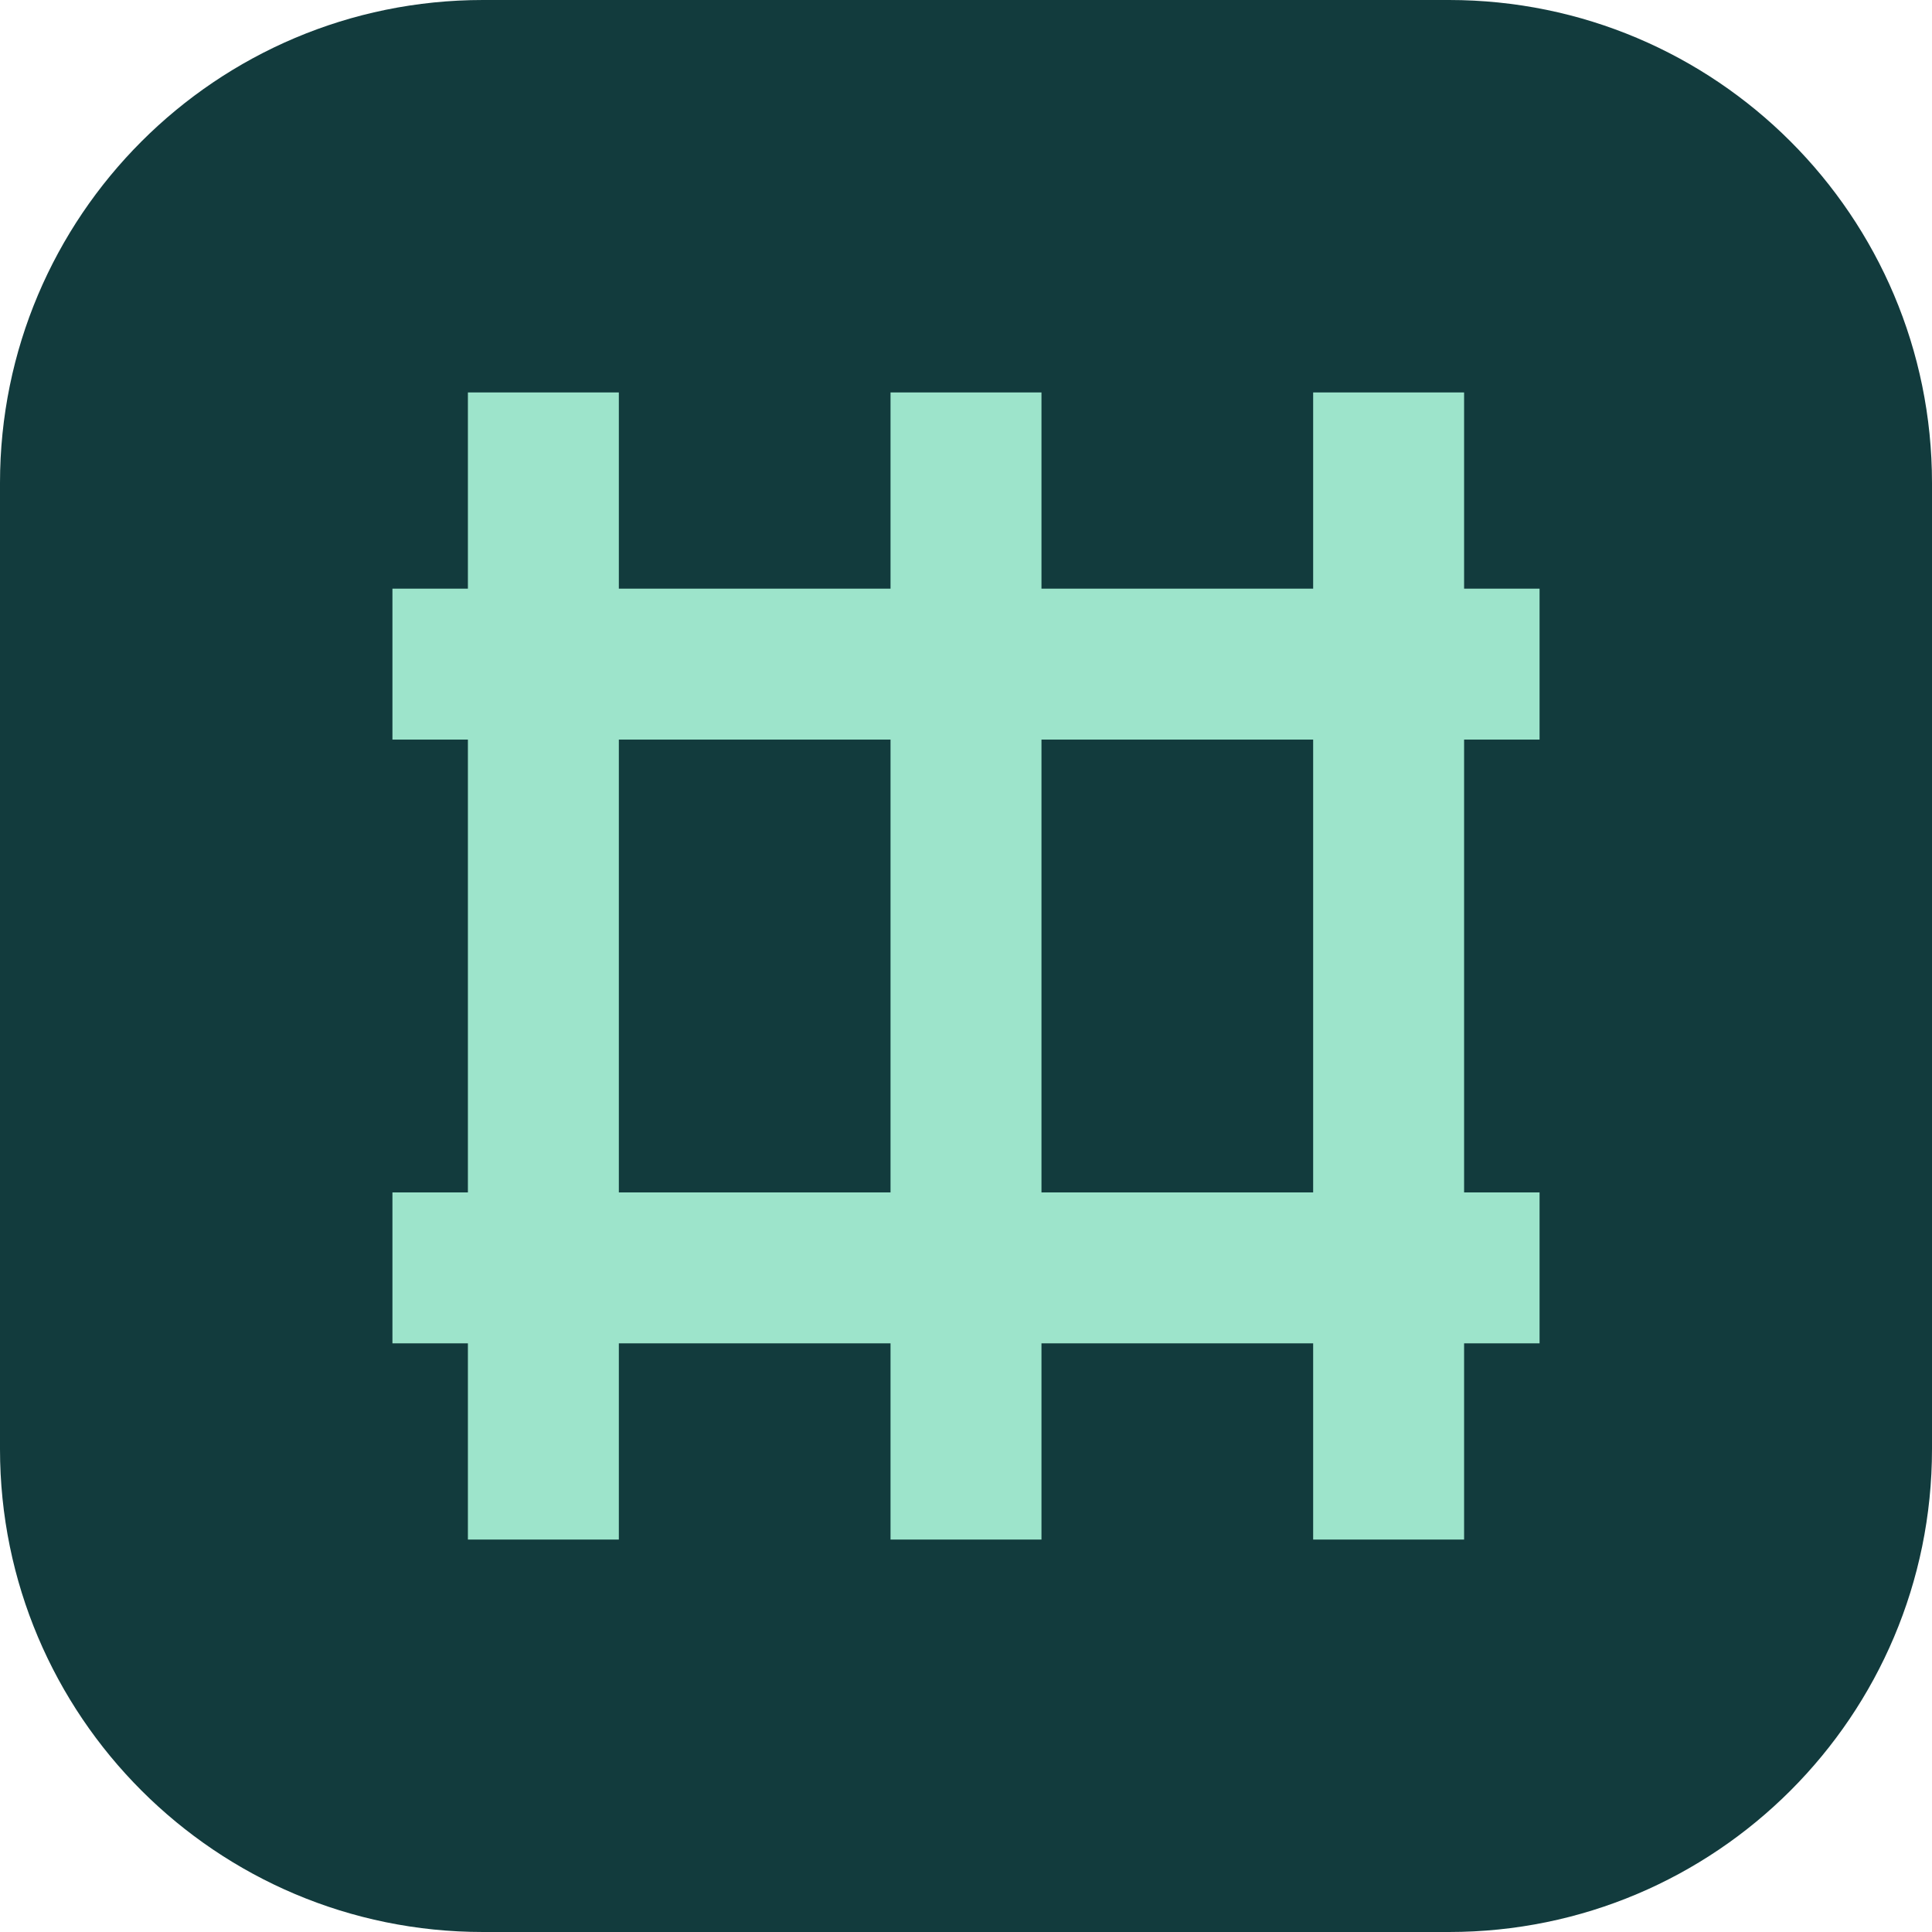
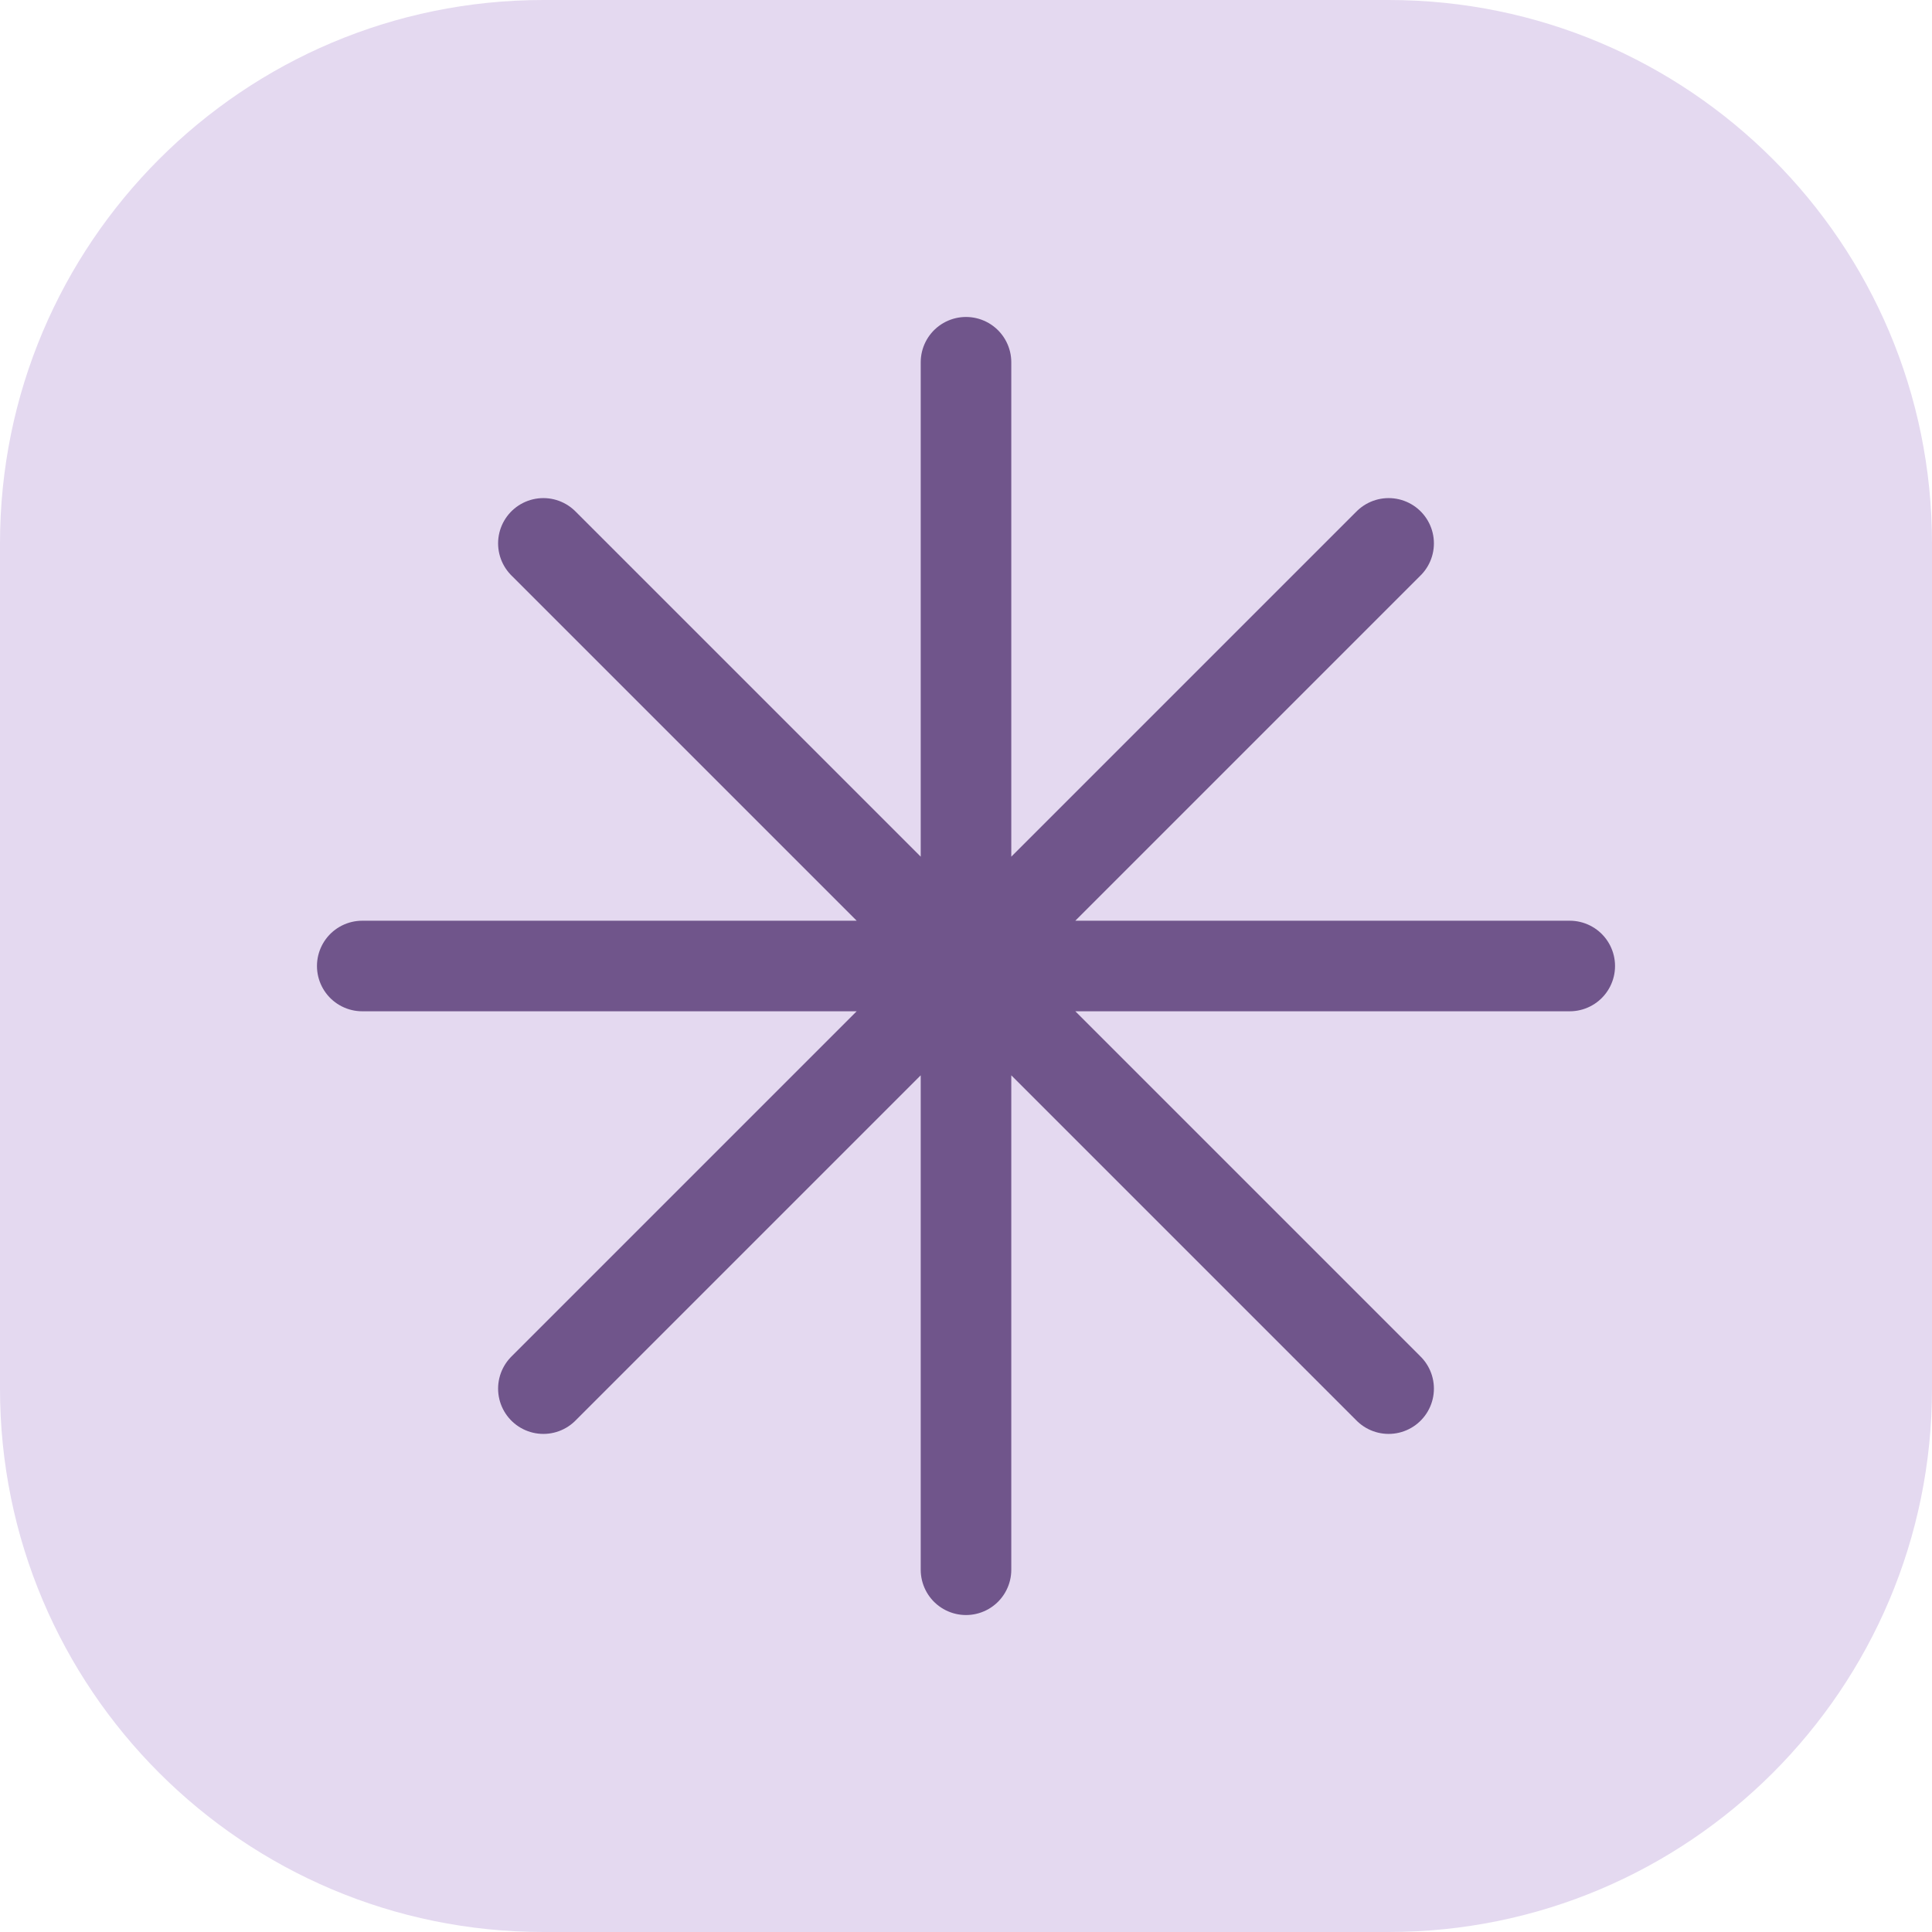
<svg xmlns="http://www.w3.org/2000/svg" viewBox="0 0 64 64">
-   <rect width="64" height="64" rx="16" fill="#123b3d" />
-   <path d="M18 13v38M32 13v38M46 13v38M13 22h38M13 42h38" stroke="#9de4cb" stroke-width="5" />
+   <rect width="64" height="64" rx="18" fill="#e4d9f0" />
+   <path d="M32 12v40M12 32h40M18 18l28 28M18 46l28-28" stroke="#70558b" stroke-width="3" stroke-linecap="round" />
</svg>
